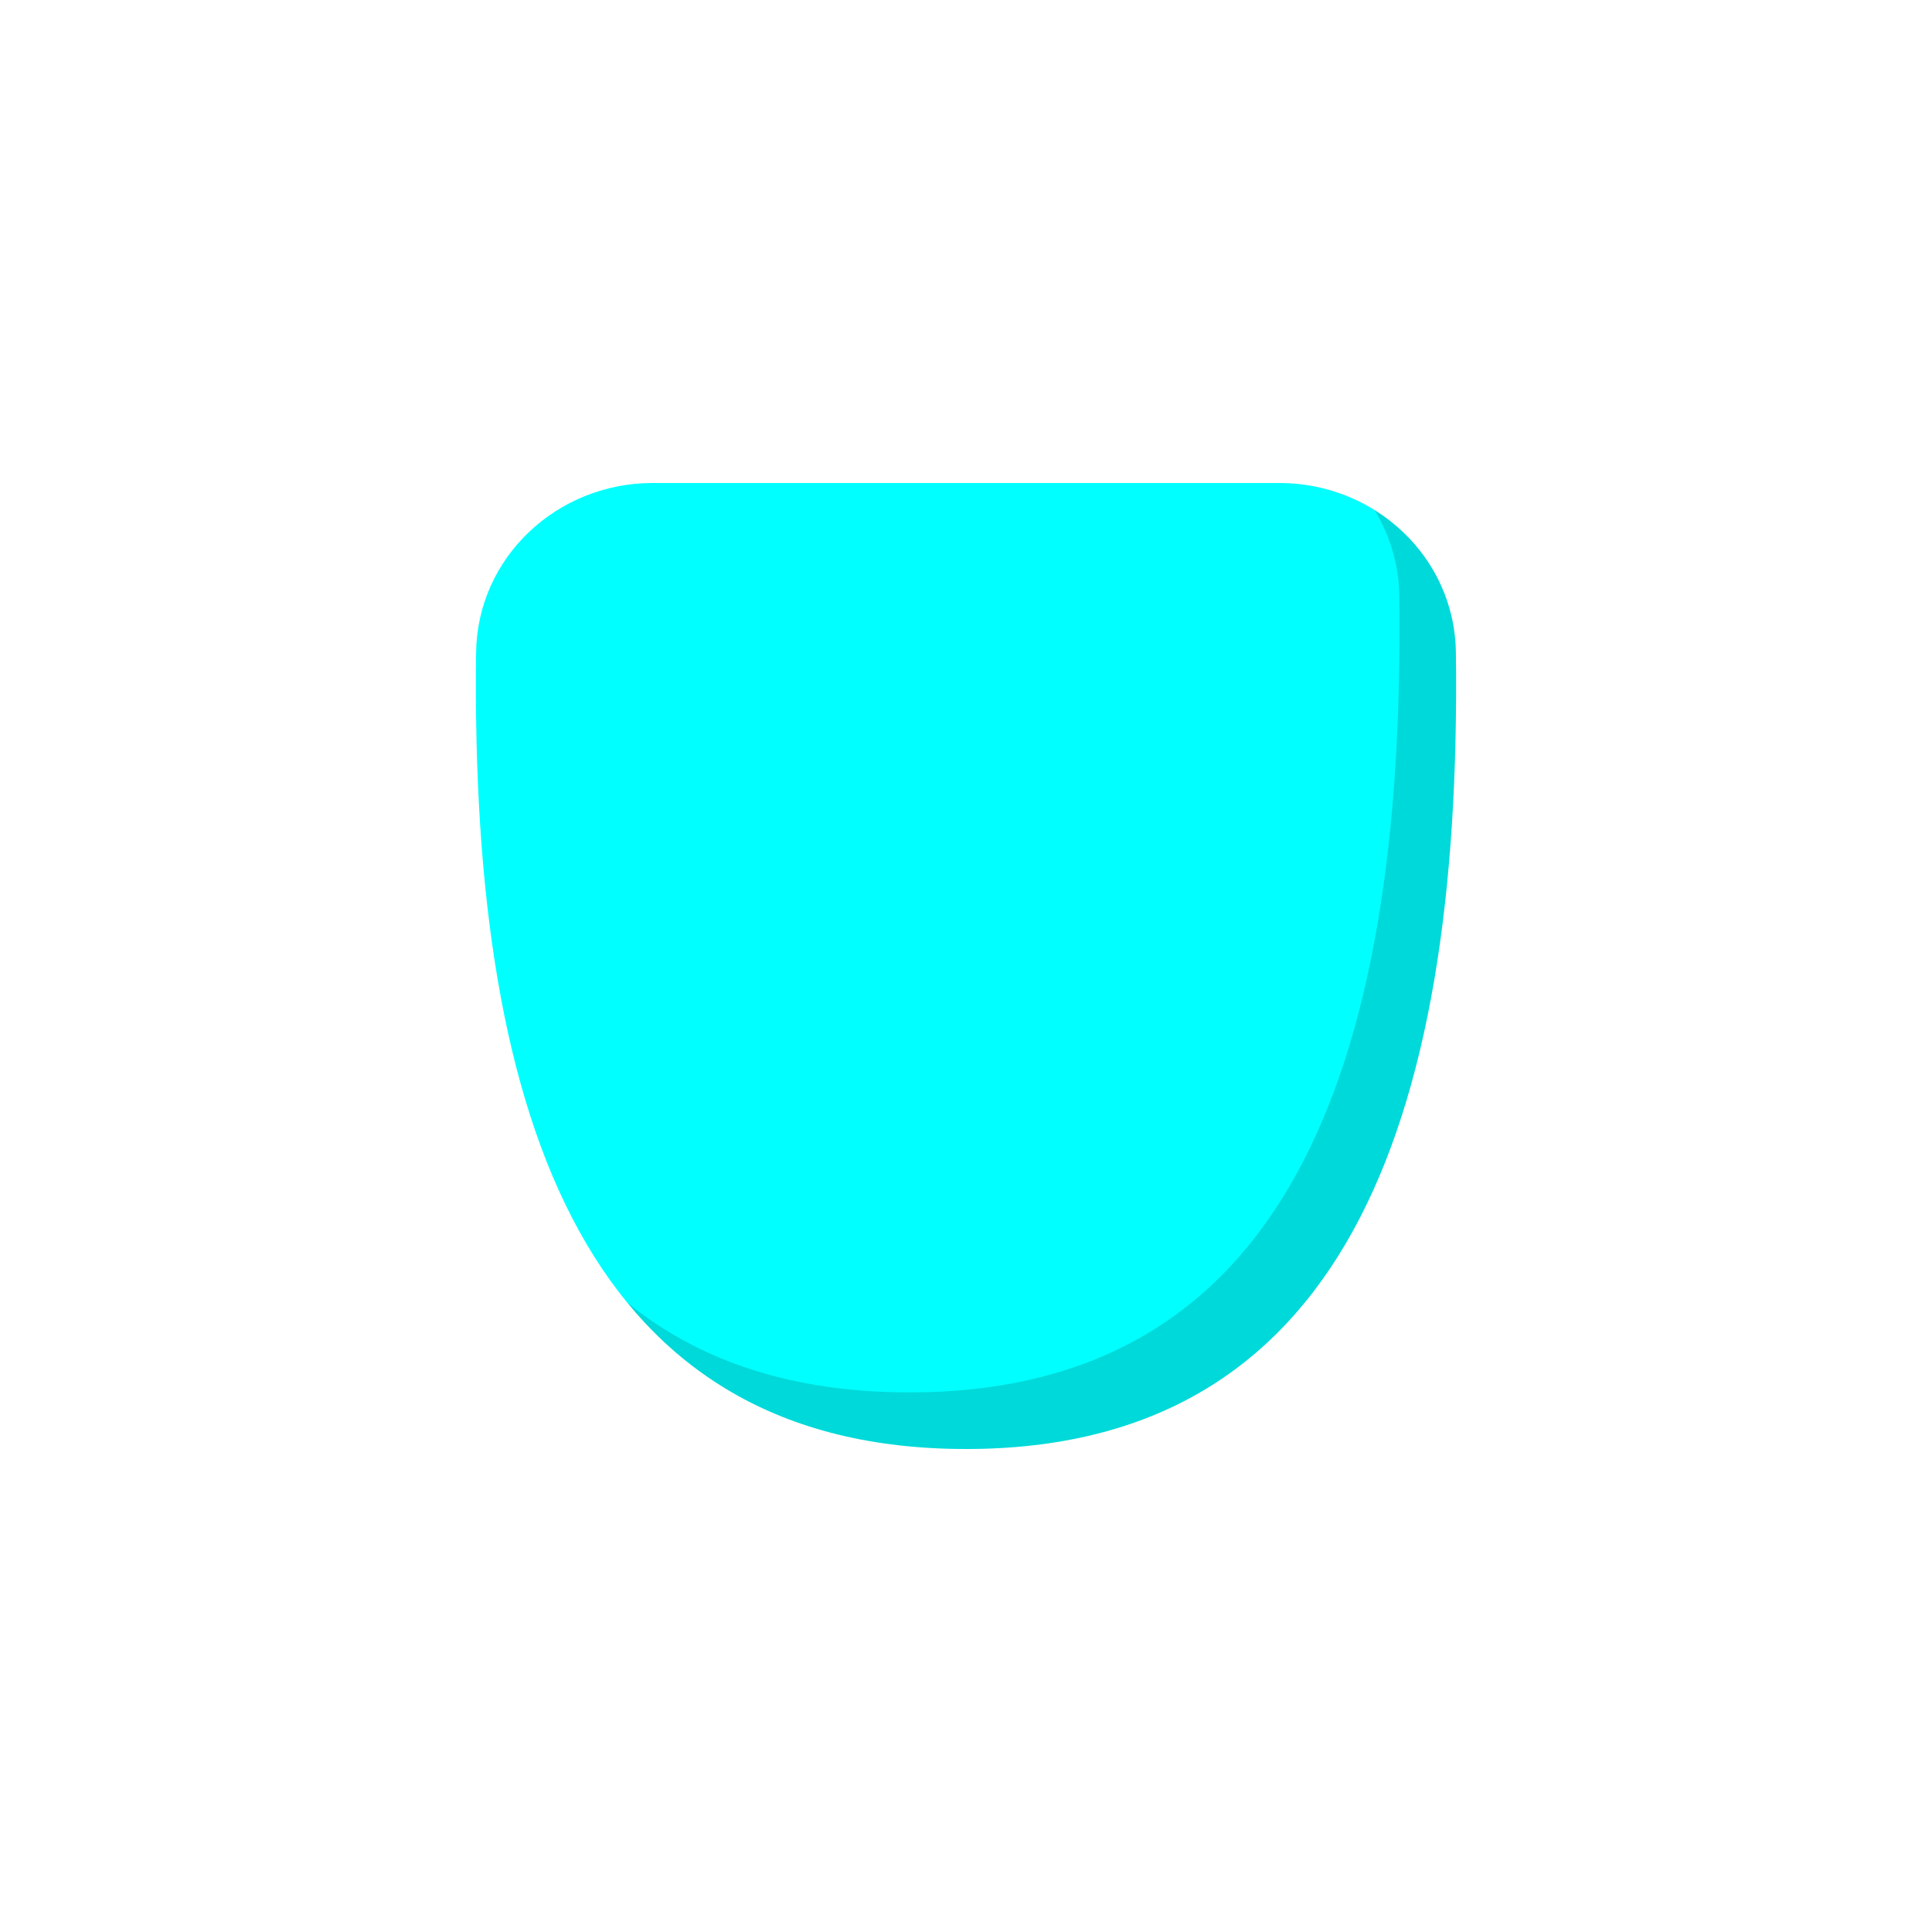
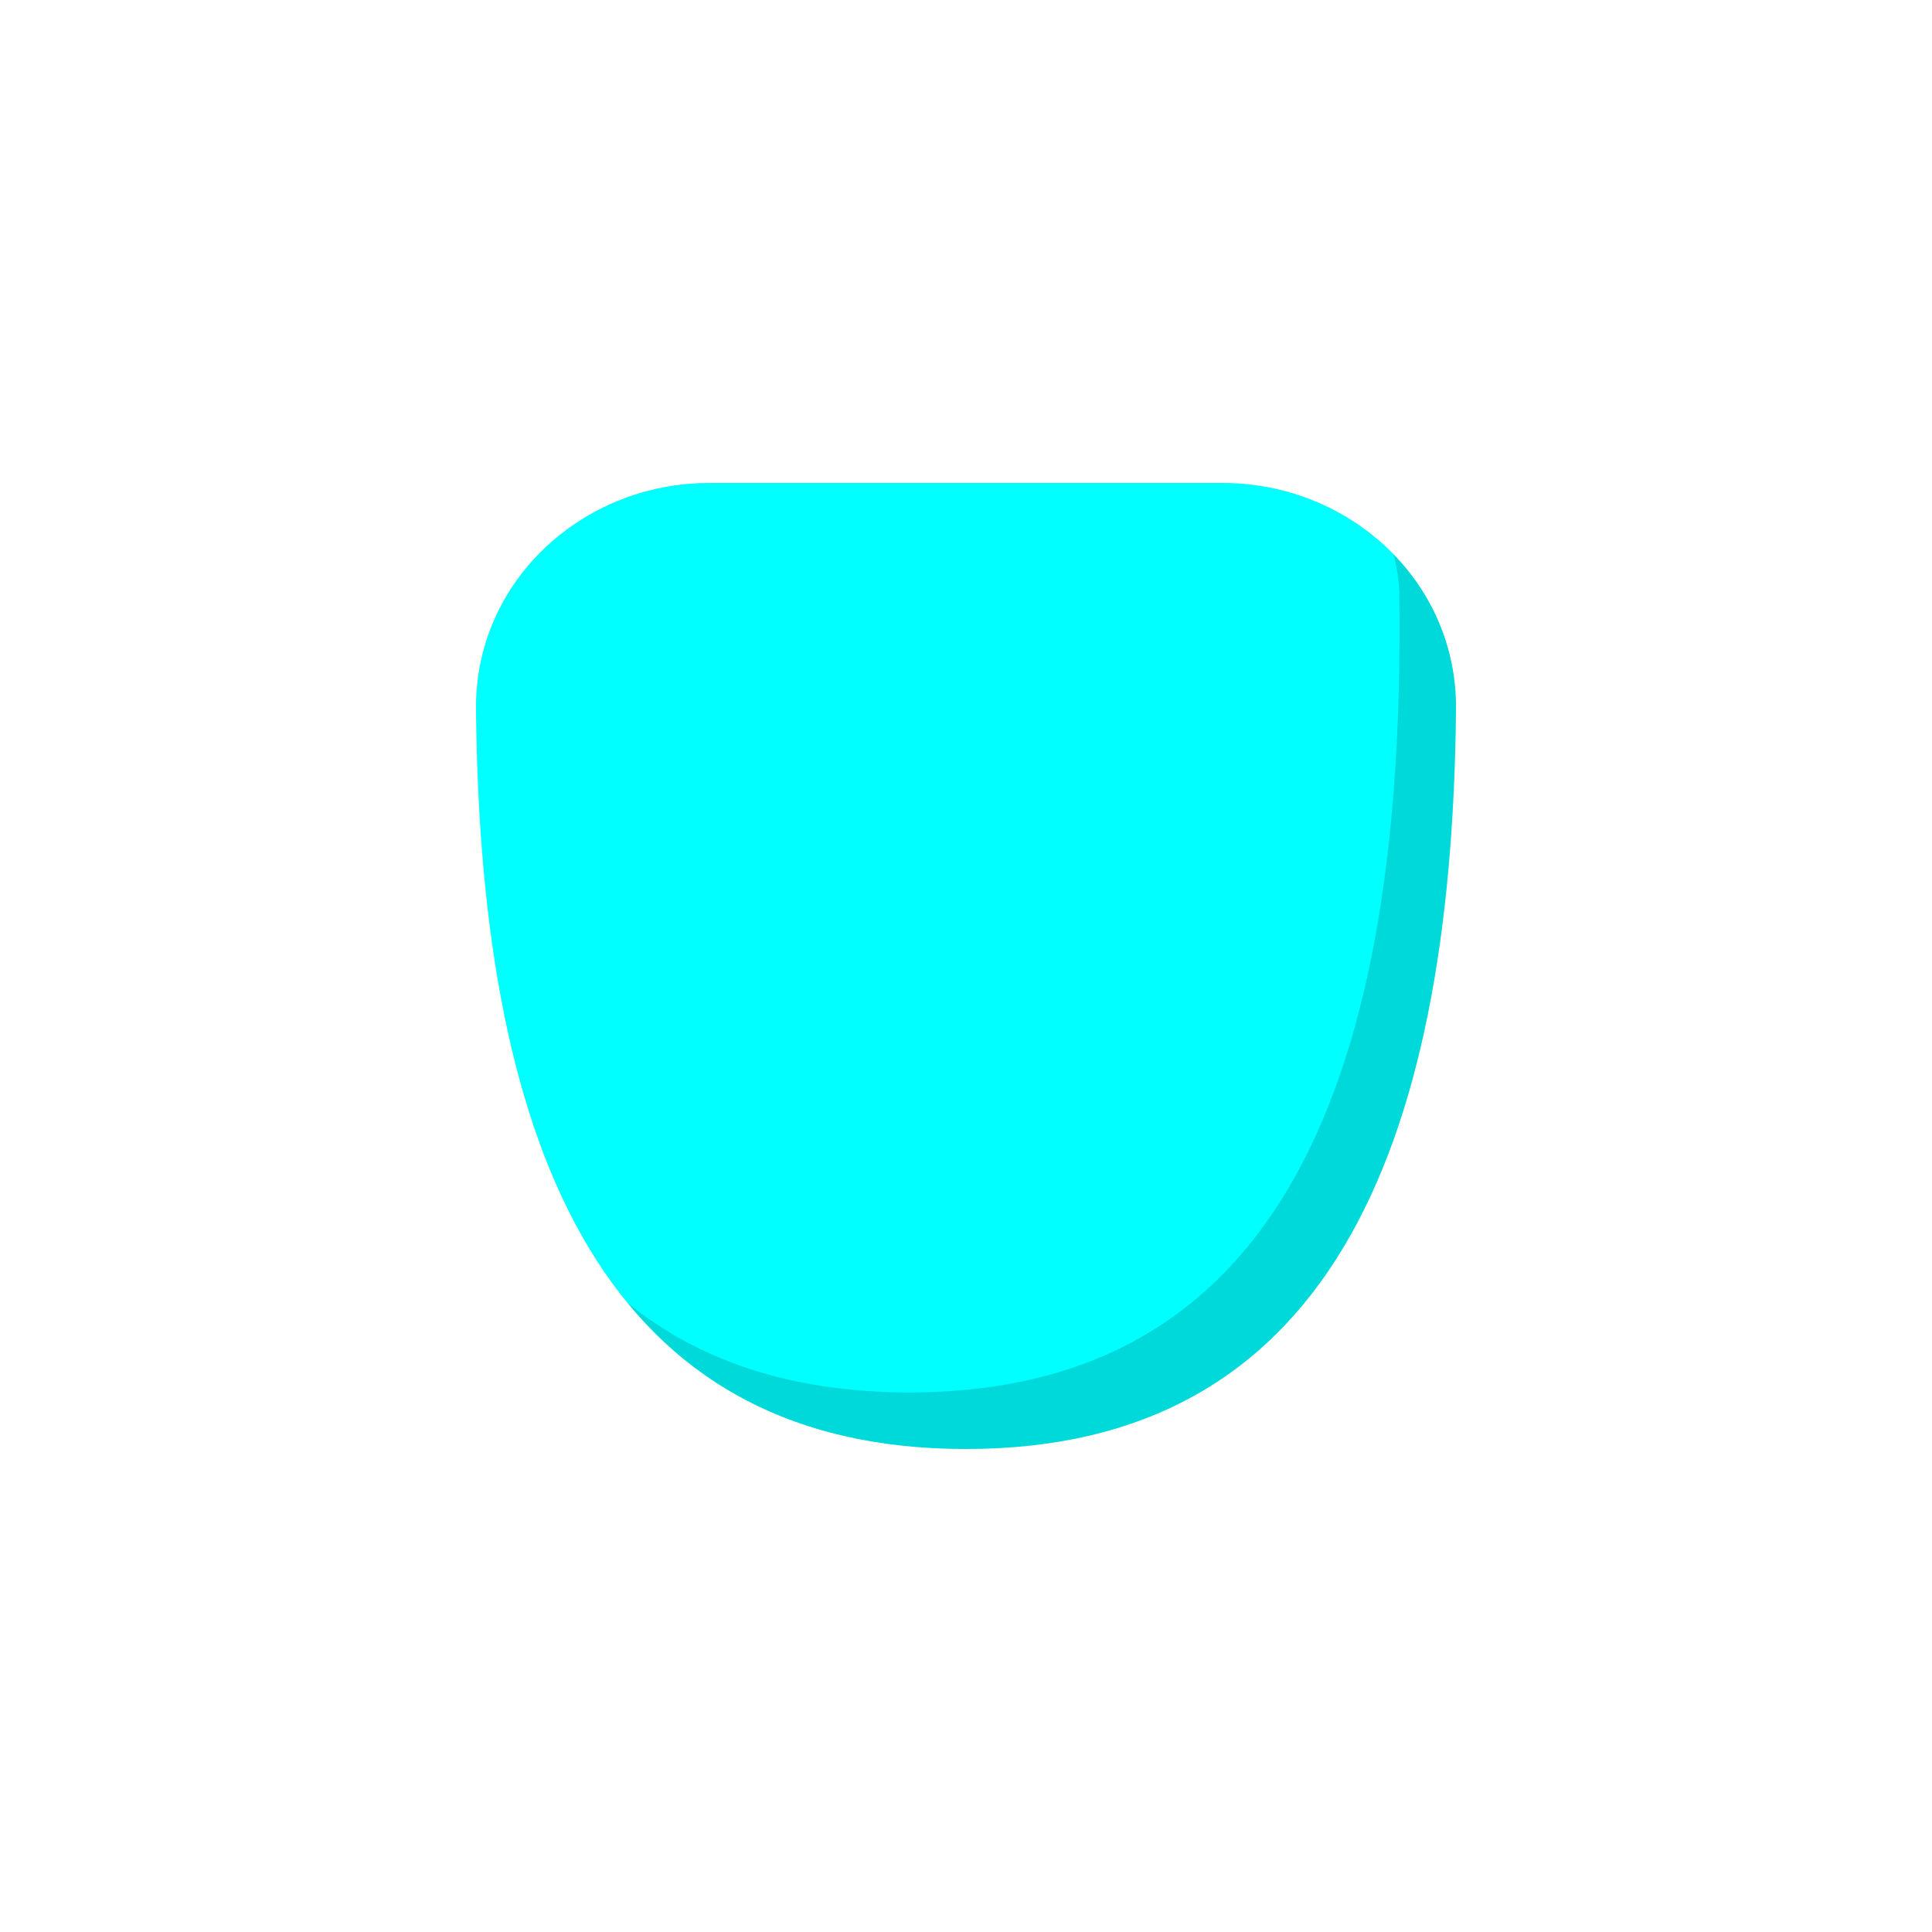
<svg xmlns="http://www.w3.org/2000/svg" viewBox="0 0 512 512" fill="none">
-   <path d="M126.173 172.935C126.493 147.65 147.659 128 172.945 128H339.054C364.34 128 385.506 147.65 385.827 172.935C387.438 300.125 354.785 384 256 384C157.215 384 124.561 300.125 126.173 172.935Z" fill="#00FFFF" />
-   <path fill-rule="evenodd" clip-rule="evenodd" d="M166.229 345.212C186.667 370.165 215.879 384 256 384C354.785 384 387.438 300.125 385.827 172.935C385.623 156.86 376.994 143.062 364.237 135.144C368.321 141.78 370.721 149.547 370.827 157.935C372.438 285.125 339.785 369 241 369C209.823 369 185.233 360.646 166.229 345.212Z" fill="black" fill-opacity="0.15" />
+   <path d="M126.145 187.925C125.827 154.211 154.212 128 187.927 128H324.072C357.787 128 386.173 154.211 385.854 187.925C384.732 306.674 350.85 384 256 384C161.149 384 127.267 306.674 126.145 187.925Z" fill="#00FFFF" />
+   <path fill-rule="evenodd" clip-rule="evenodd" d="M166.229 345.212C186.667 370.165 215.879 384 256 384C350.85 384 384.732 306.674 385.854 187.925C386.006 171.87 379.648 157.517 369.306 146.885C370.252 150.407 370.778 154.106 370.827 157.935C372.438 285.125 339.785 369 241 369C209.823 369 185.233 360.646 166.229 345.212Z" fill="black" fill-opacity="0.15" />
</svg>
